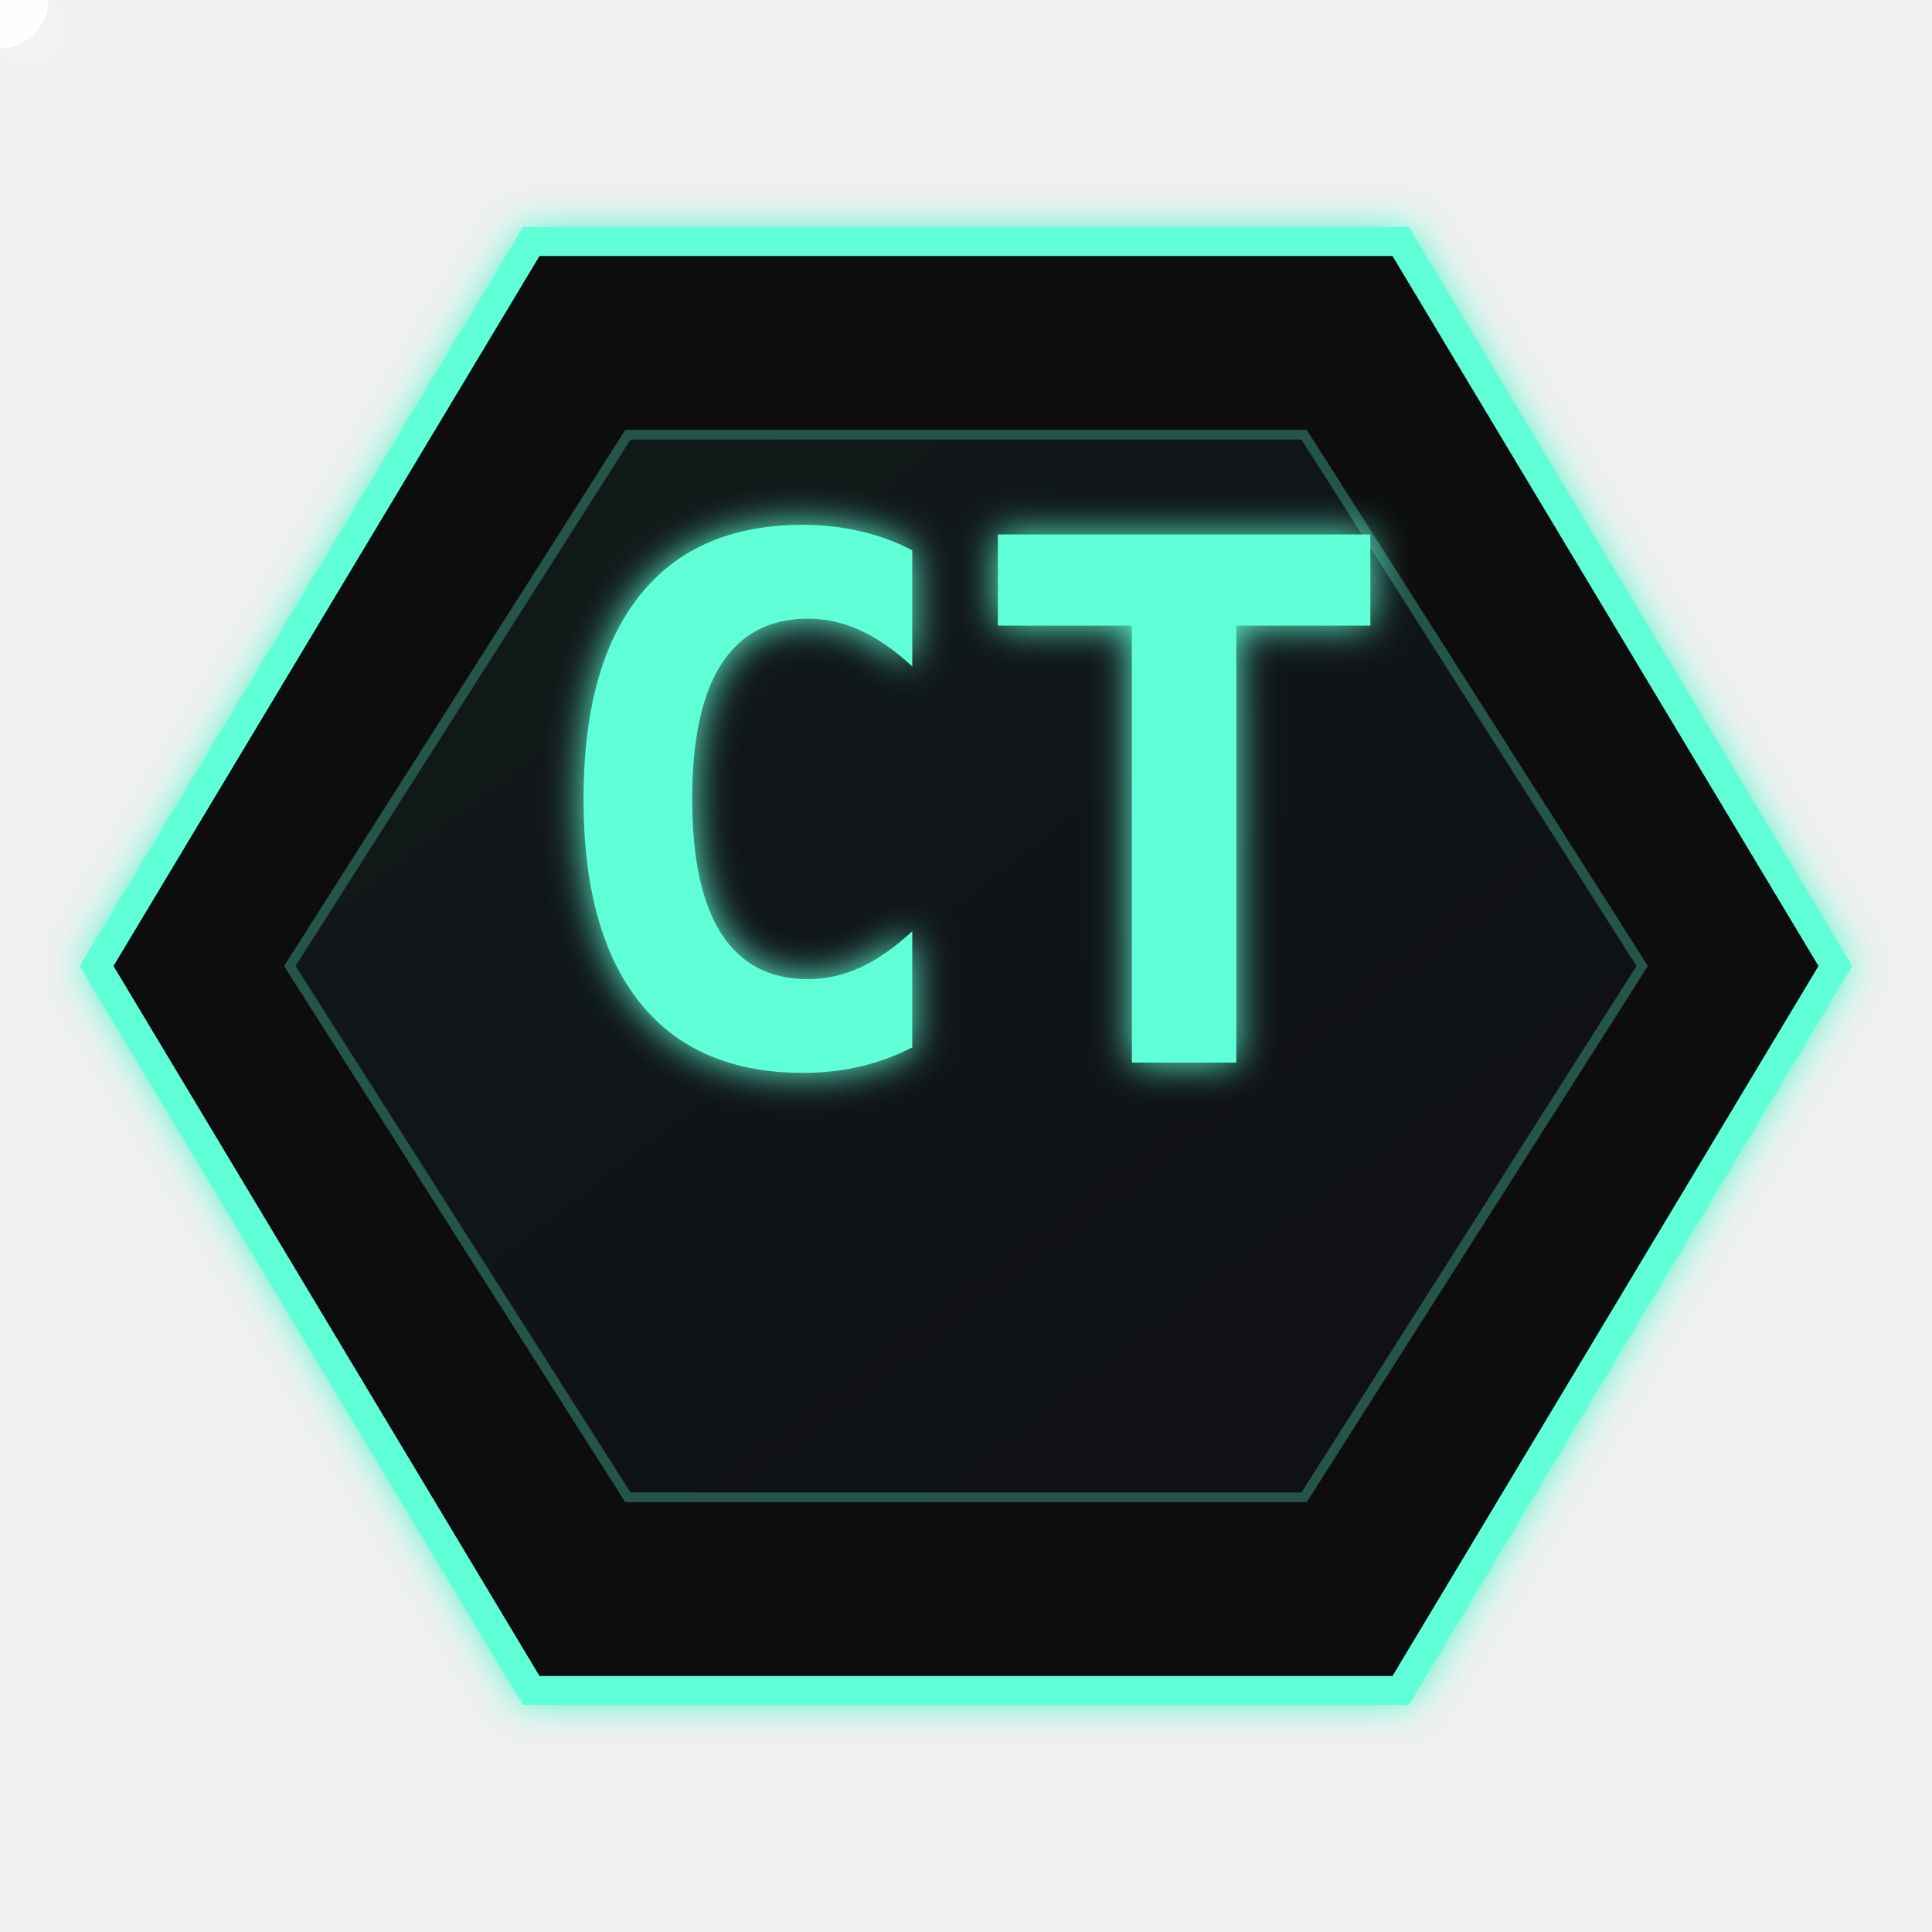
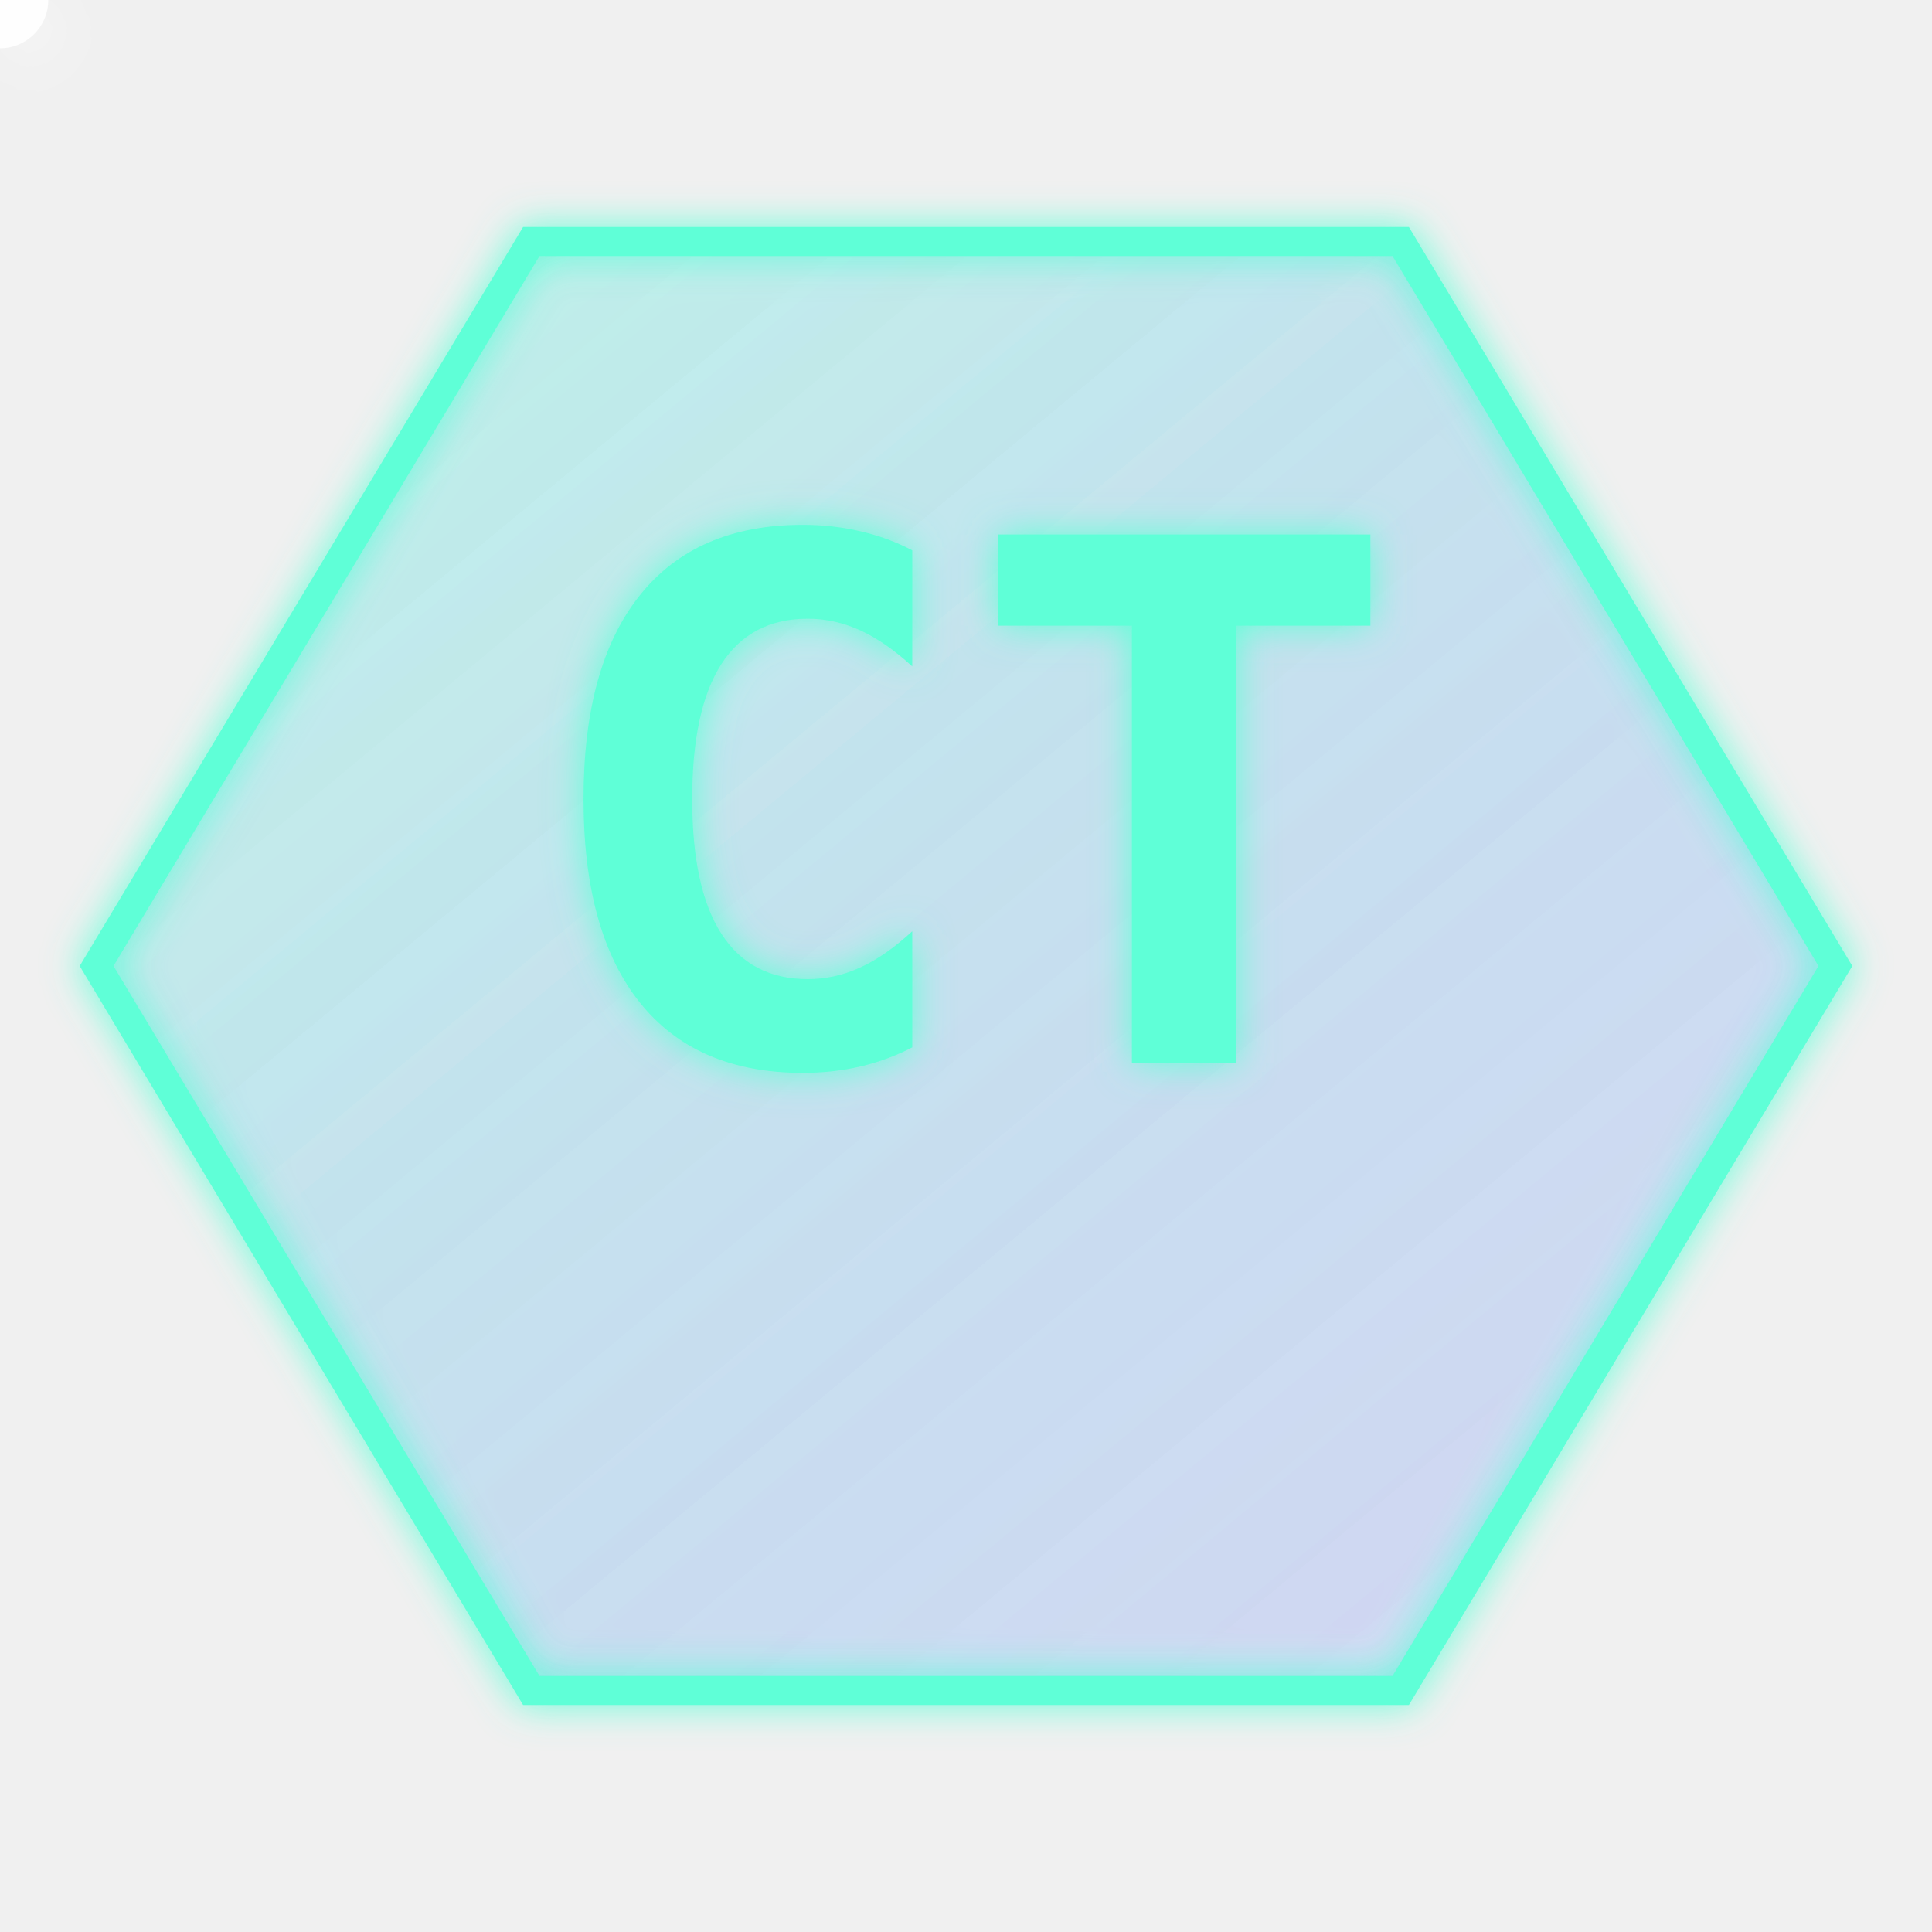
<svg xmlns="http://www.w3.org/2000/svg" width="200" height="200" viewBox="0 0 200 200">
  <defs>
    <linearGradient id="logoGradient" x1="0%" y1="0%" x2="100%" y2="100%">
      <stop offset="0%" style="stop-color:#5FFFD7;stop-opacity:0.2" />
      <stop offset="100%" style="stop-color:#526CFE;stop-opacity:0.1" />
    </linearGradient>
    <filter id="glow">
      <feGaussianBlur stdDeviation="2" result="coloredBlur" />
      <feMerge>
        <feMergeNode in="coloredBlur" />
        <feMergeNode in="SourceGraphic" />
      </feMerge>
    </filter>
    <filter id="dotGlow" x="-100%" y="-100%" width="300%" height="300%">
      <feGaussianBlur stdDeviation="3" result="blur1" />
      <feFlood flood-color="white" result="color" />
      <feComposite in="color" in2="blur1" operator="in" />
      <feGaussianBlur stdDeviation="5" result="blur2" />
      <feMerge>
        <feMergeNode in="blur1" />
        <feMergeNode in="blur2" />
        <feMergeNode in="SourceGraphic" />
      </feMerge>
    </filter>
  </defs>
-   <polygon points="190,100 145,175 55,175 10,100 55,25 145,25" fill="#0b0e11" stroke="#5FFFD7" stroke-width="3" filter="url(#glow)" />
+   <polygon points="190,100 145,175 55,175 10,100 55,25 145,25" fill="url(#logoGradient)" stroke="#5FFFD7" stroke-width="3" filter="url(#glow)" />
  <circle r="5" fill="white" filter="url(#dotGlow)" opacity="0.9">
    <animateMotion path="M190,100 L145,175 L55,175 L10,100 L55,25 L145,25 Z" dur="3s" repeatCount="indefinite" />
  </circle>
-   <polygon points="170,100 135,155 65,155 30,100 65,45 135,45" fill="url(#logoGradient)" stroke="#5FFFD7" stroke-width="1" opacity="0.3" />
  <text x="50%" y="55%" font-size="75" font-family="ui-monospace, monospace" font-weight="bold" fill="#5FFFD7" text-anchor="middle" alignment-baseline="middle" filter="url(#glow)">CT</text>
</svg>
